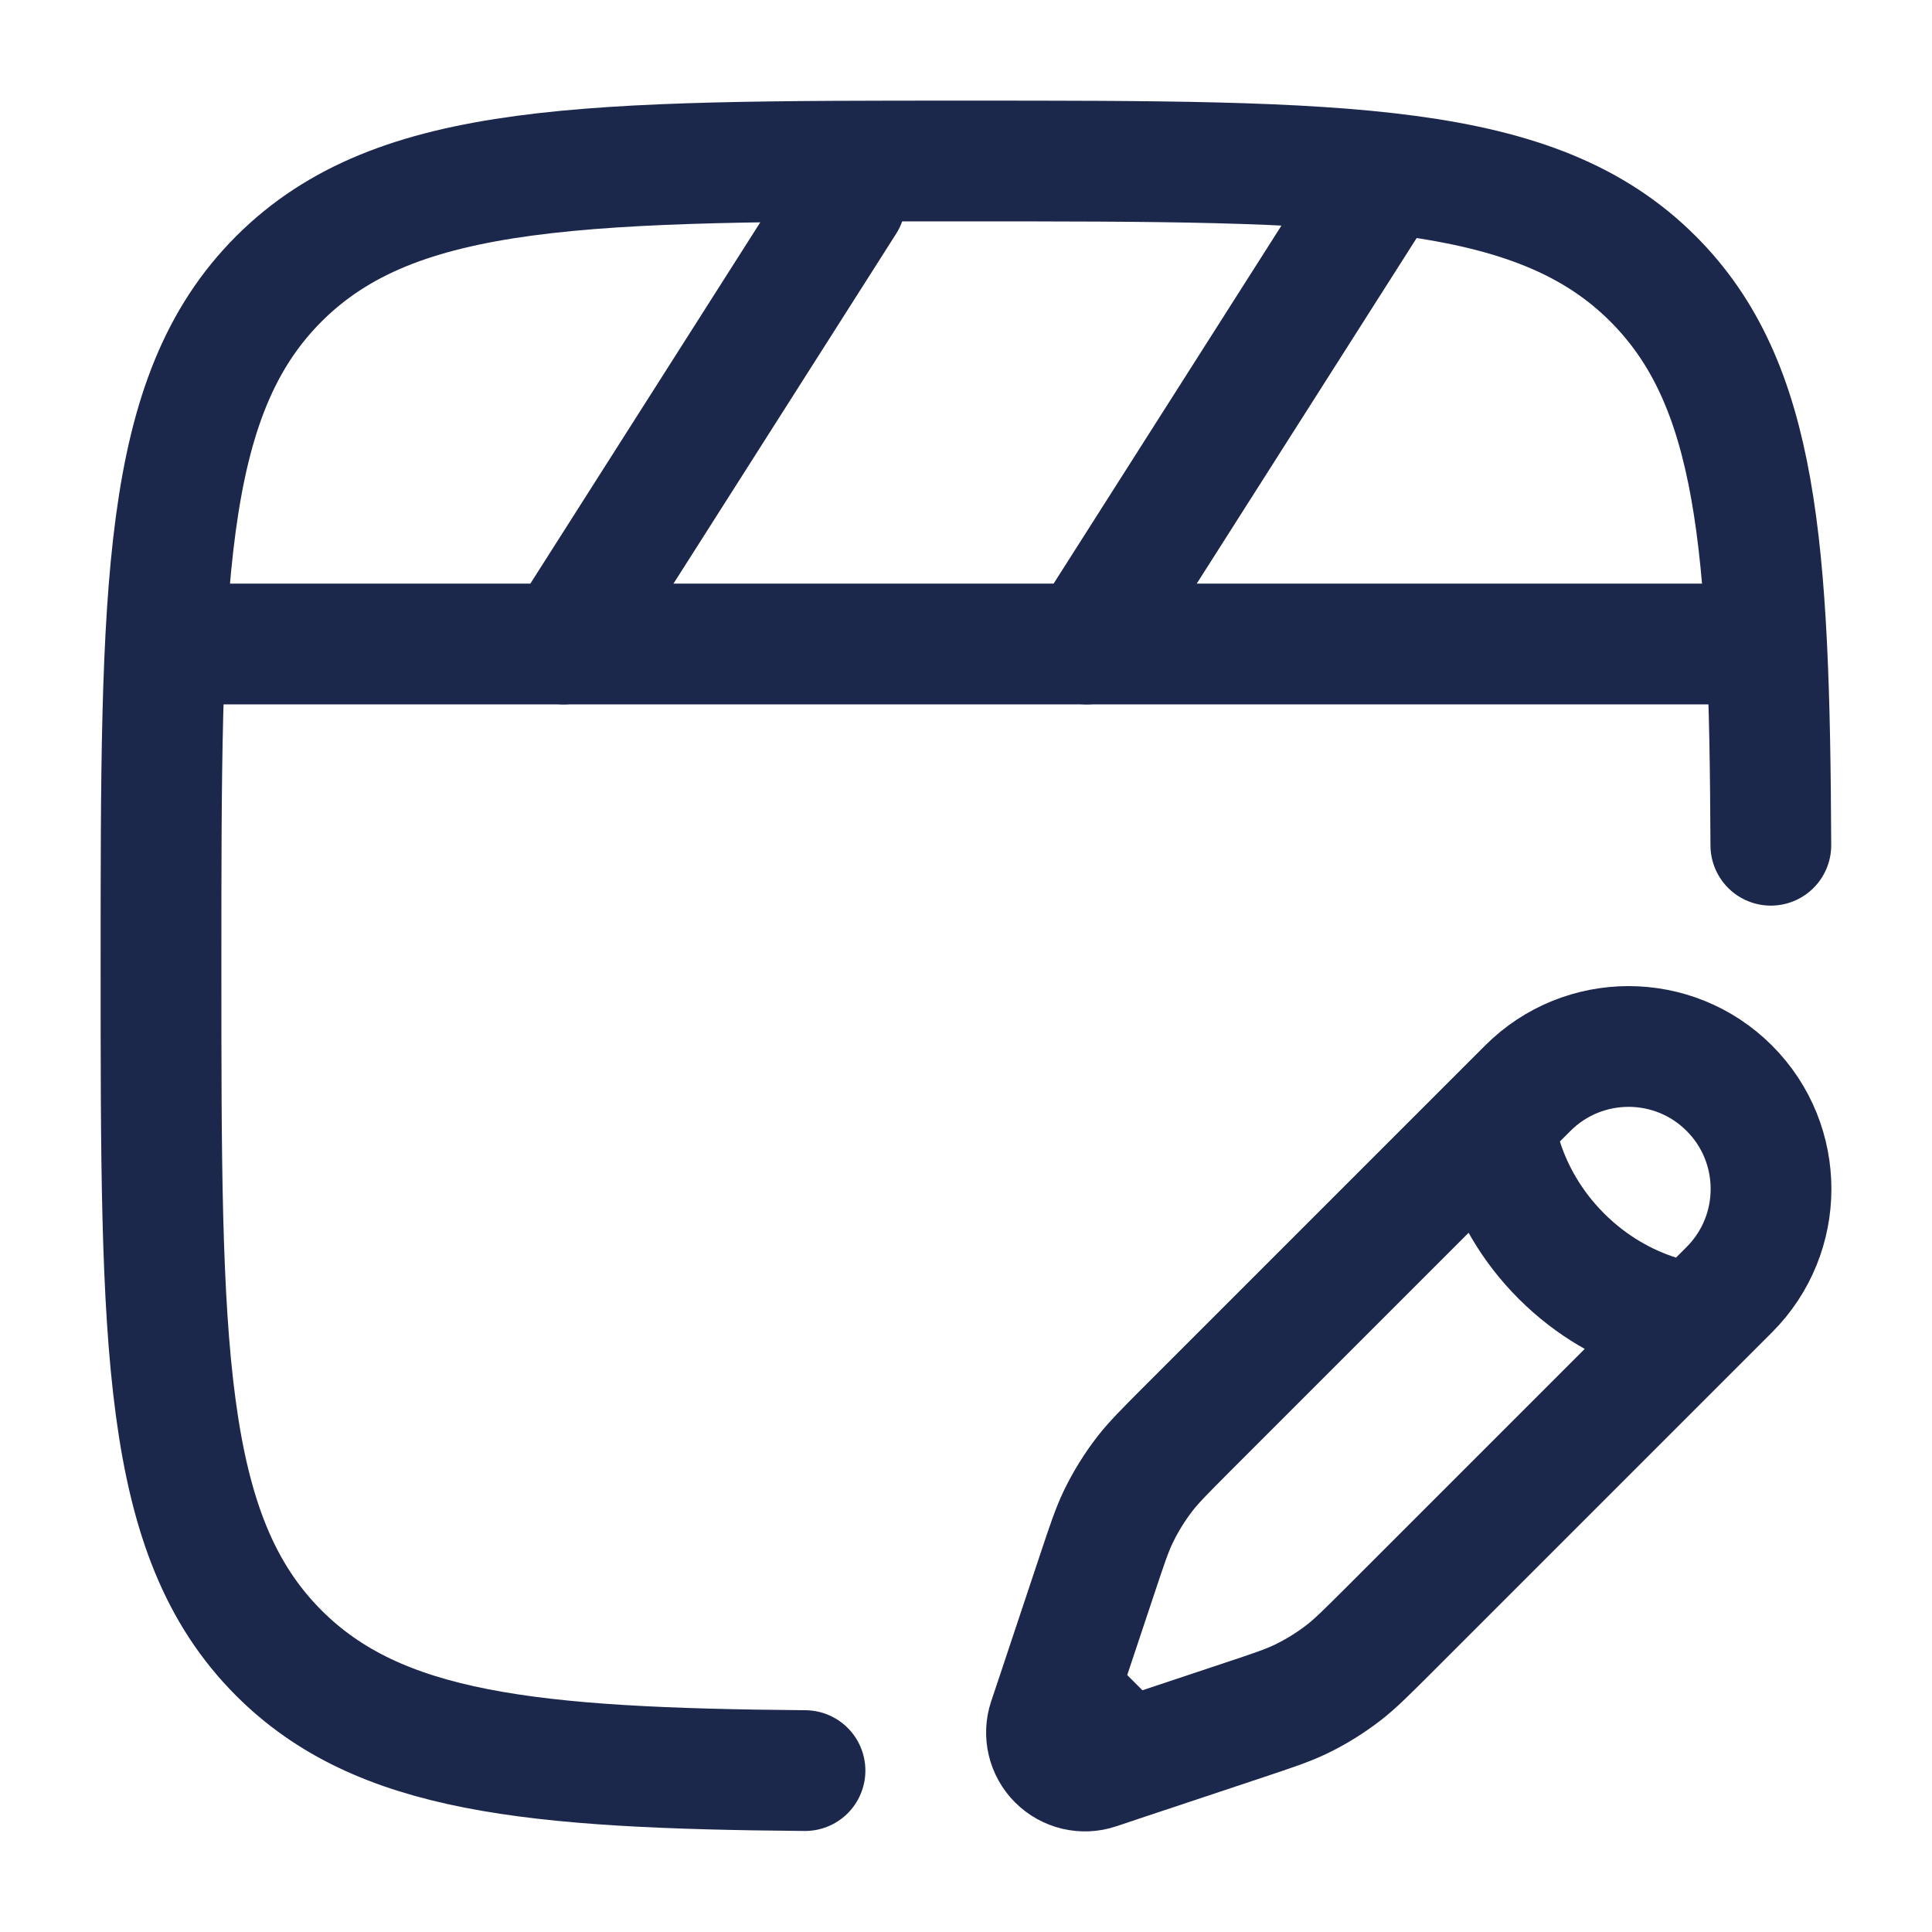
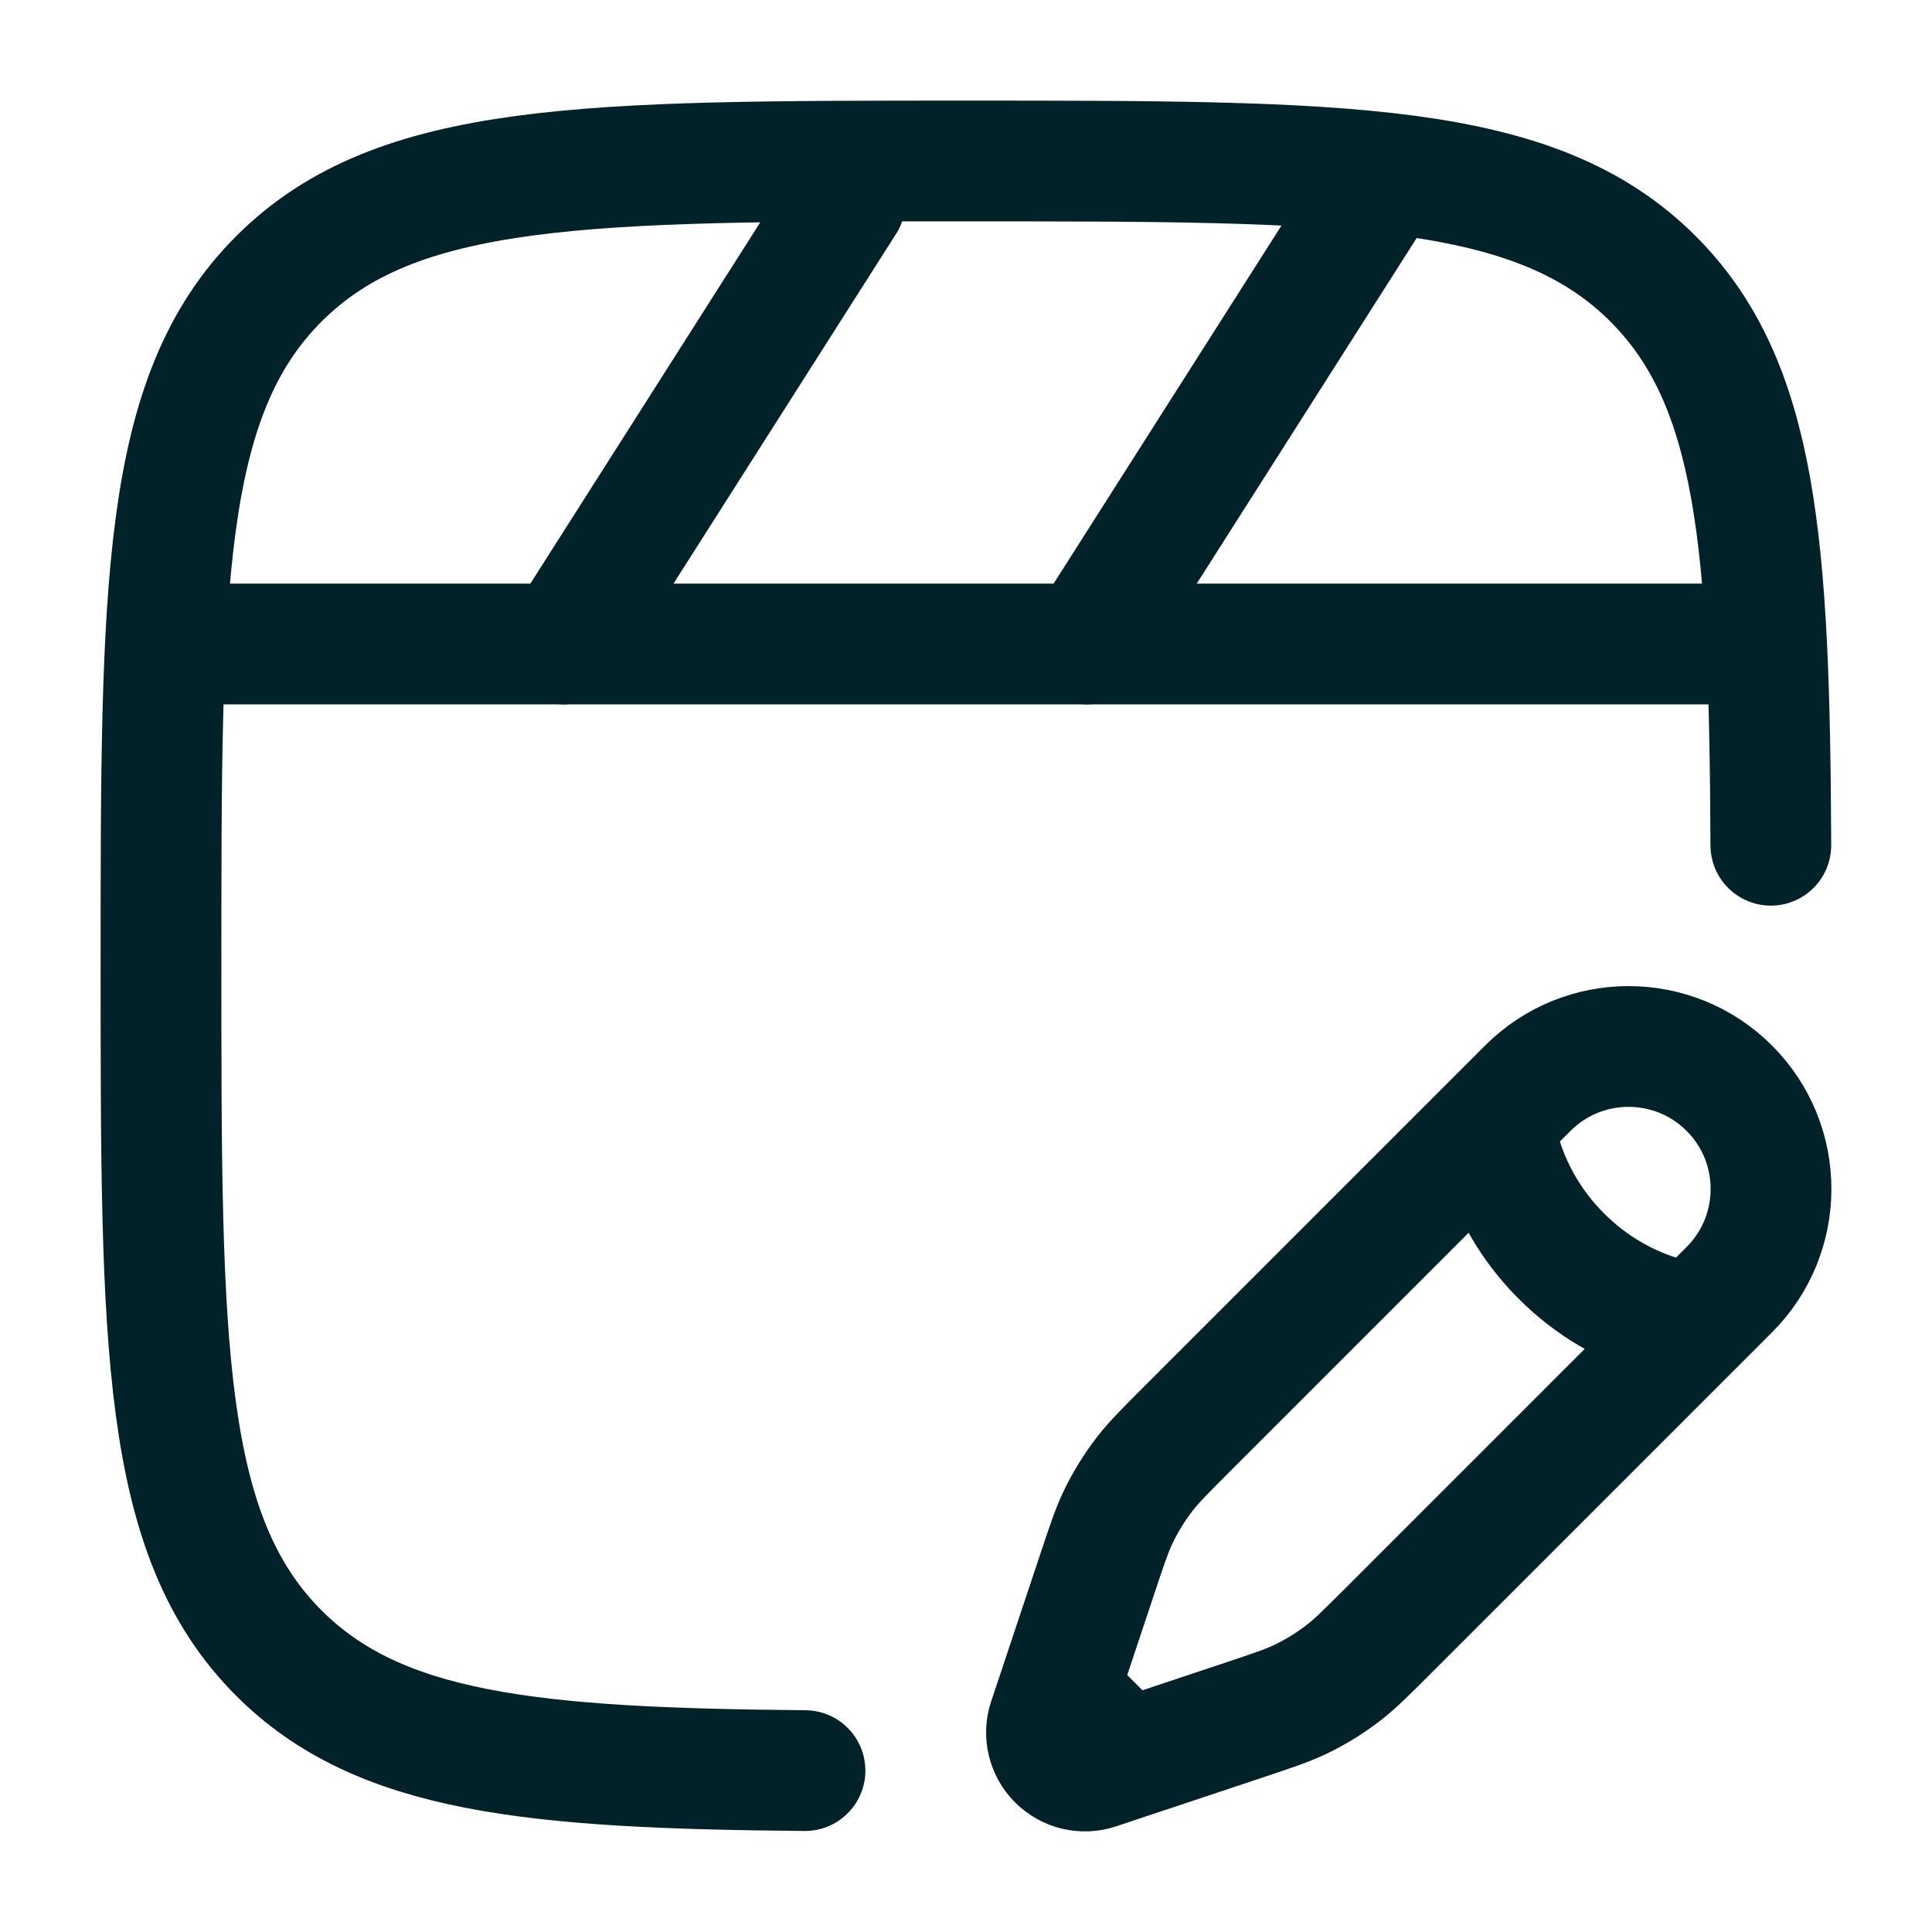
<svg xmlns="http://www.w3.org/2000/svg" width="800px" height="800px" viewBox="0 0 24 24" fill="none">
-   <path d="M21.998 10.5C21.982 6.768 21.836 4.765 20.535 3.464C19.071 2 16.714 2 12 2C7.286 2 4.929 2 3.464 3.464C2 4.929 2 7.286 2 12C2 16.714 2 19.071 3.464 20.535C4.705 21.776 6.587 21.966 10 21.995" stroke="#1C274C" stroke-width="1.5" stroke-linecap="round" />
-   <path d="M21.5 8H2.5" stroke="#1C274C" stroke-width="1.5" stroke-linecap="round" />
-   <path d="M10.5 2.5L7 8" stroke="#1C274C" stroke-width="1.5" stroke-linecap="round" />
-   <path d="M17 2.5L13.5 8" stroke="#1C274C" stroke-width="1.5" stroke-linecap="round" />
-   <path d="M18.562 13.935L18.979 13.518C19.67 12.827 20.791 12.827 21.482 13.518C22.173 14.209 22.173 15.33 21.482 16.021L21.065 16.438M18.562 13.935C18.562 13.935 18.614 14.822 19.396 15.604C20.178 16.386 21.065 16.438 21.065 16.438M18.562 13.935L14.727 17.77C14.468 18.03 14.338 18.16 14.226 18.303C14.095 18.472 13.982 18.654 13.889 18.848C13.811 19.012 13.753 19.186 13.637 19.534L13.265 20.65L13.145 21.011M21.065 16.438L17.23 20.273C16.97 20.532 16.84 20.662 16.697 20.774C16.528 20.905 16.346 21.018 16.152 21.111C15.988 21.189 15.814 21.247 15.466 21.363L14.35 21.735L13.989 21.855M13.989 21.855L13.628 21.976C13.457 22.033 13.268 21.988 13.14 21.86C13.012 21.732 12.967 21.543 13.024 21.372L13.145 21.011M13.989 21.855L13.145 21.011" stroke="#1C274C" stroke-width="1.5" />
+   <path d="M21.998 10.5C21.982 6.768 21.836 4.765 20.535 3.464C19.071 2 16.714 2 12 2C7.286 2 4.929 2 3.464 3.464C2 4.929 2 7.286 2 12C2 16.714 2 19.071 3.464 20.535C4.705 21.776 6.587 21.966 10 21.995" stroke="#022229" stroke-width="1.5" stroke-linecap="round" />
+   <path d="M21.5 8H2.5" stroke="#022229" stroke-width="1.5" stroke-linecap="round" />
+   <path d="M10.5 2.5L7 8" stroke="#022229" stroke-width="1.5" stroke-linecap="round" />
+   <path d="M17 2.5L13.5 8" stroke="#022229" stroke-width="1.5" stroke-linecap="round" />
+   <path d="M18.562 13.935L18.979 13.518C19.67 12.827 20.791 12.827 21.482 13.518C22.173 14.209 22.173 15.33 21.482 16.021L21.065 16.438M18.562 13.935C18.562 13.935 18.614 14.822 19.396 15.604C20.178 16.386 21.065 16.438 21.065 16.438M18.562 13.935L14.727 17.77C14.468 18.03 14.338 18.16 14.226 18.303C14.095 18.472 13.982 18.654 13.889 18.848C13.811 19.012 13.753 19.186 13.637 19.534L13.265 20.65L13.145 21.011M21.065 16.438L17.23 20.273C16.97 20.532 16.84 20.662 16.697 20.774C16.528 20.905 16.346 21.018 16.152 21.111C15.988 21.189 15.814 21.247 15.466 21.363L14.35 21.735L13.989 21.855M13.989 21.855L13.628 21.976C13.457 22.033 13.268 21.988 13.14 21.86C13.012 21.732 12.967 21.543 13.024 21.372L13.145 21.011M13.989 21.855L13.145 21.011" stroke="#022229" stroke-width="1.5" />
</svg>
